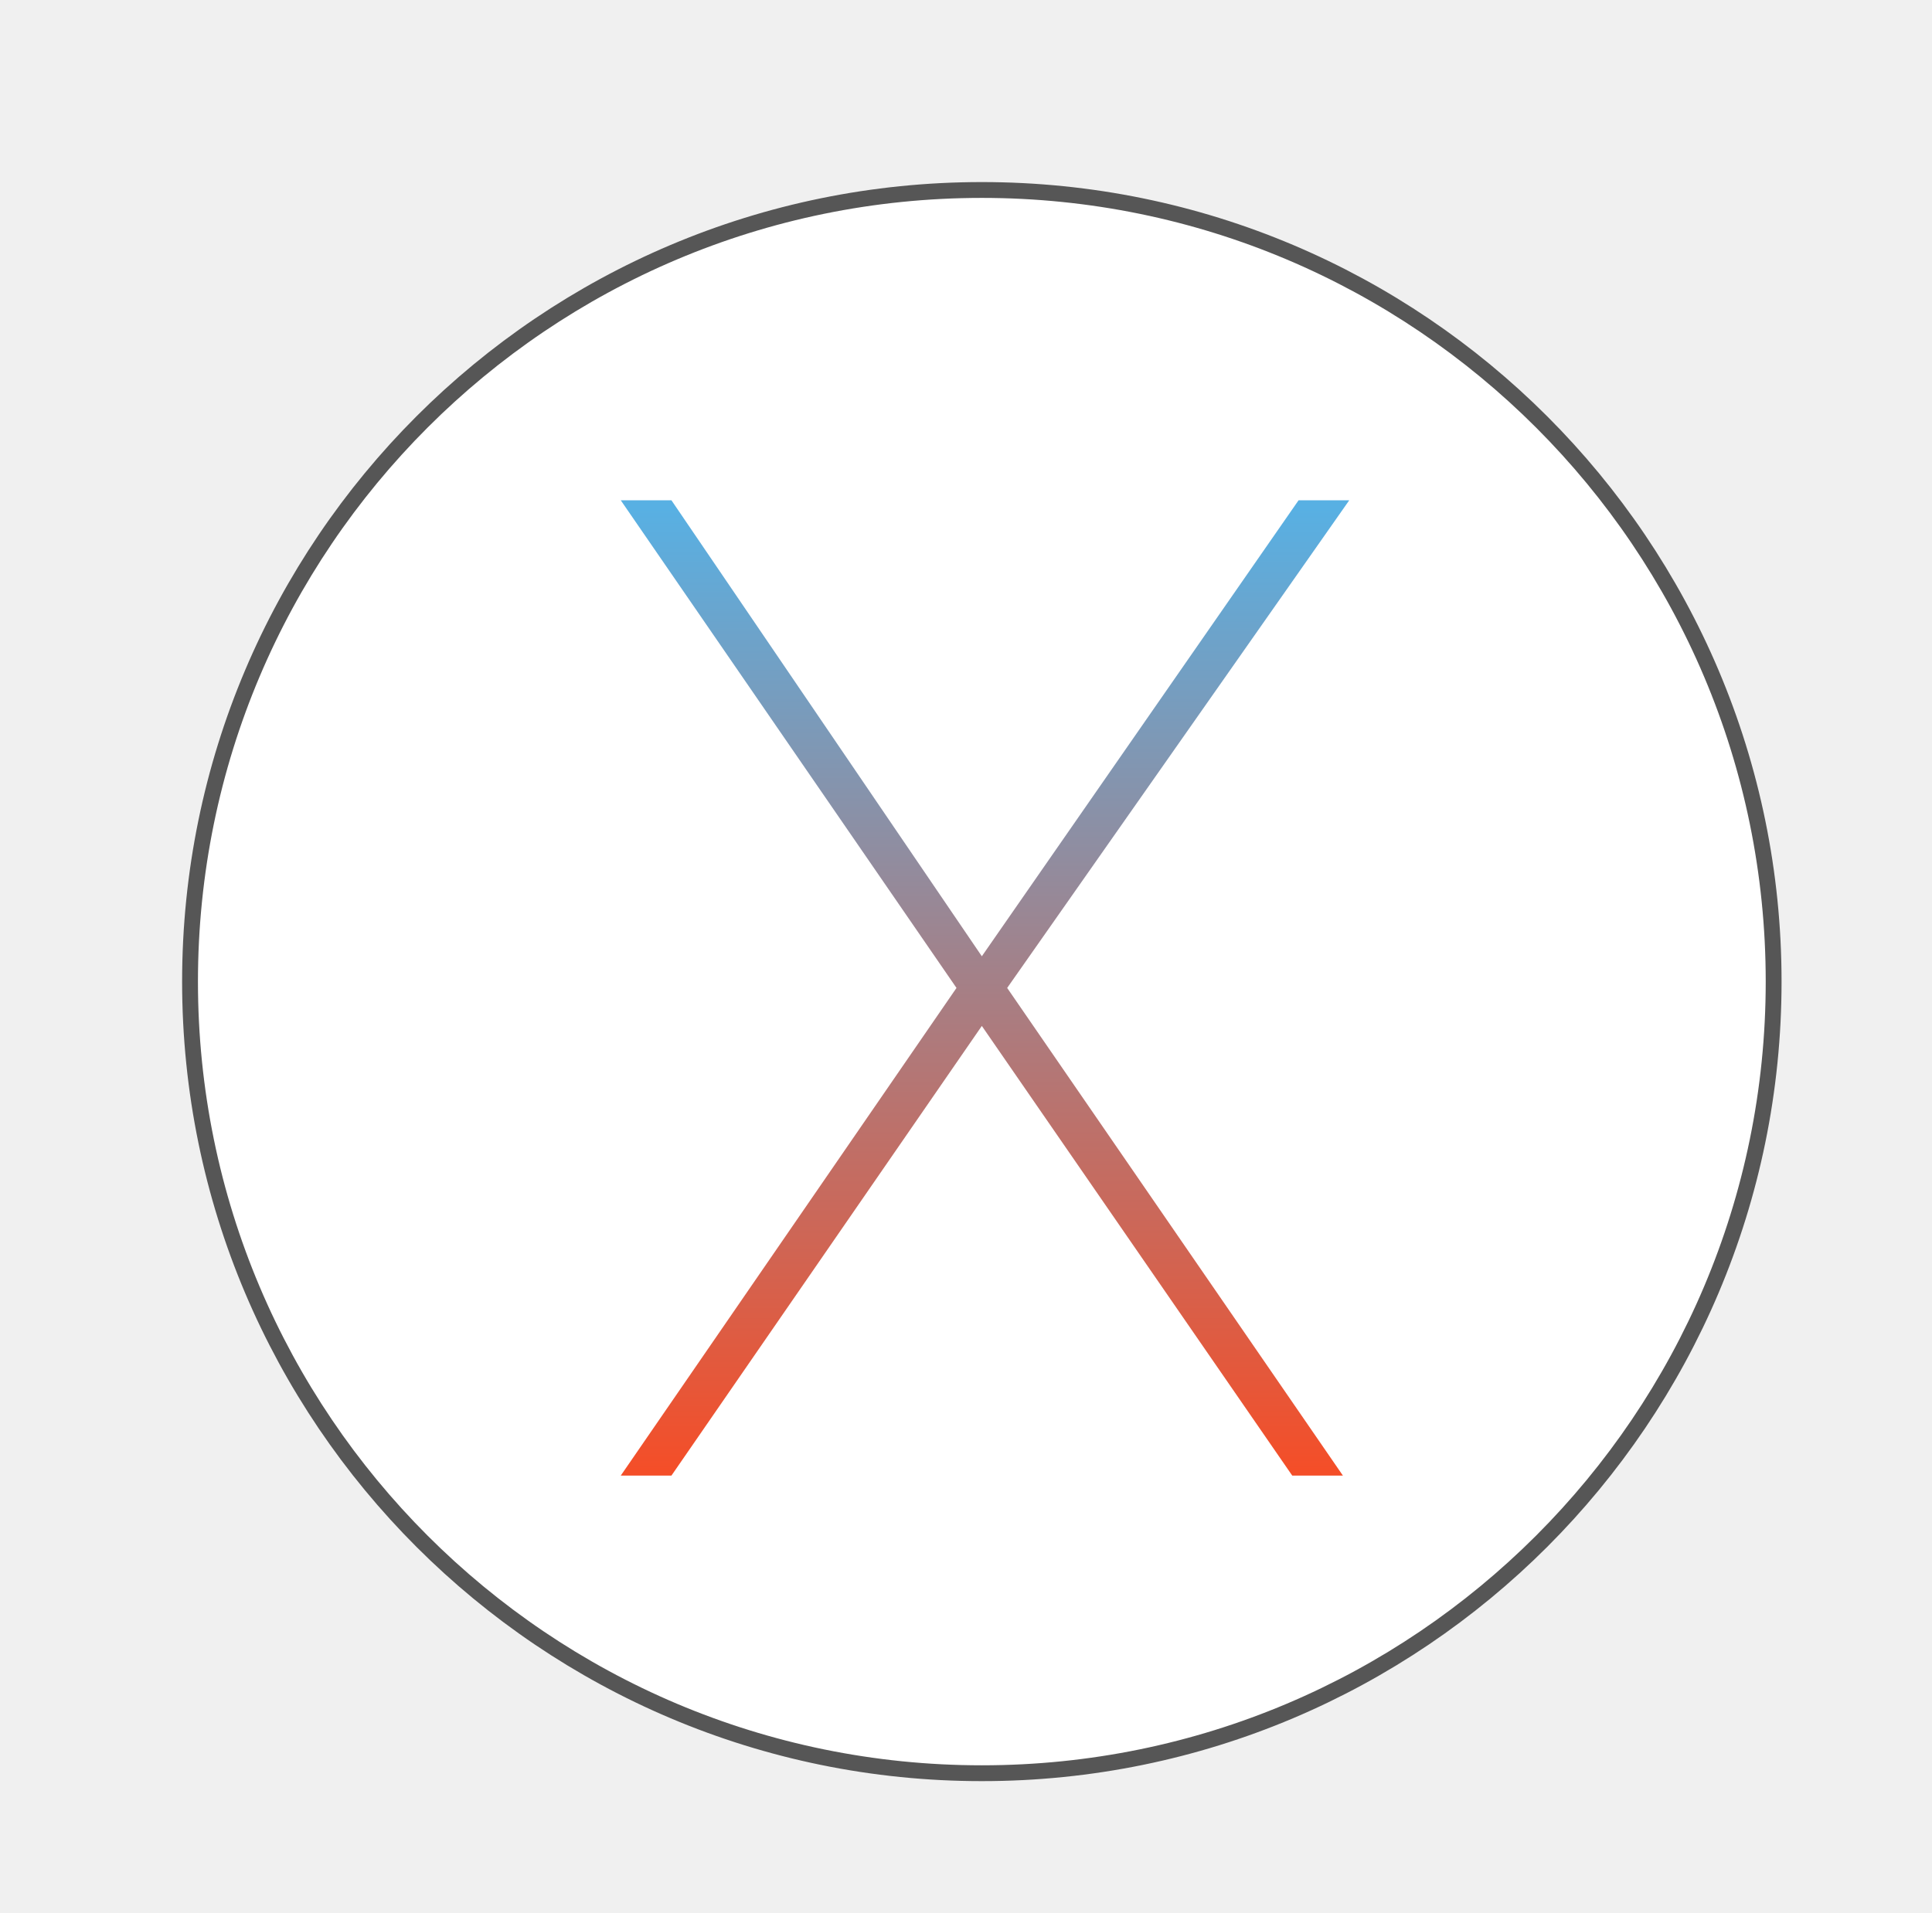
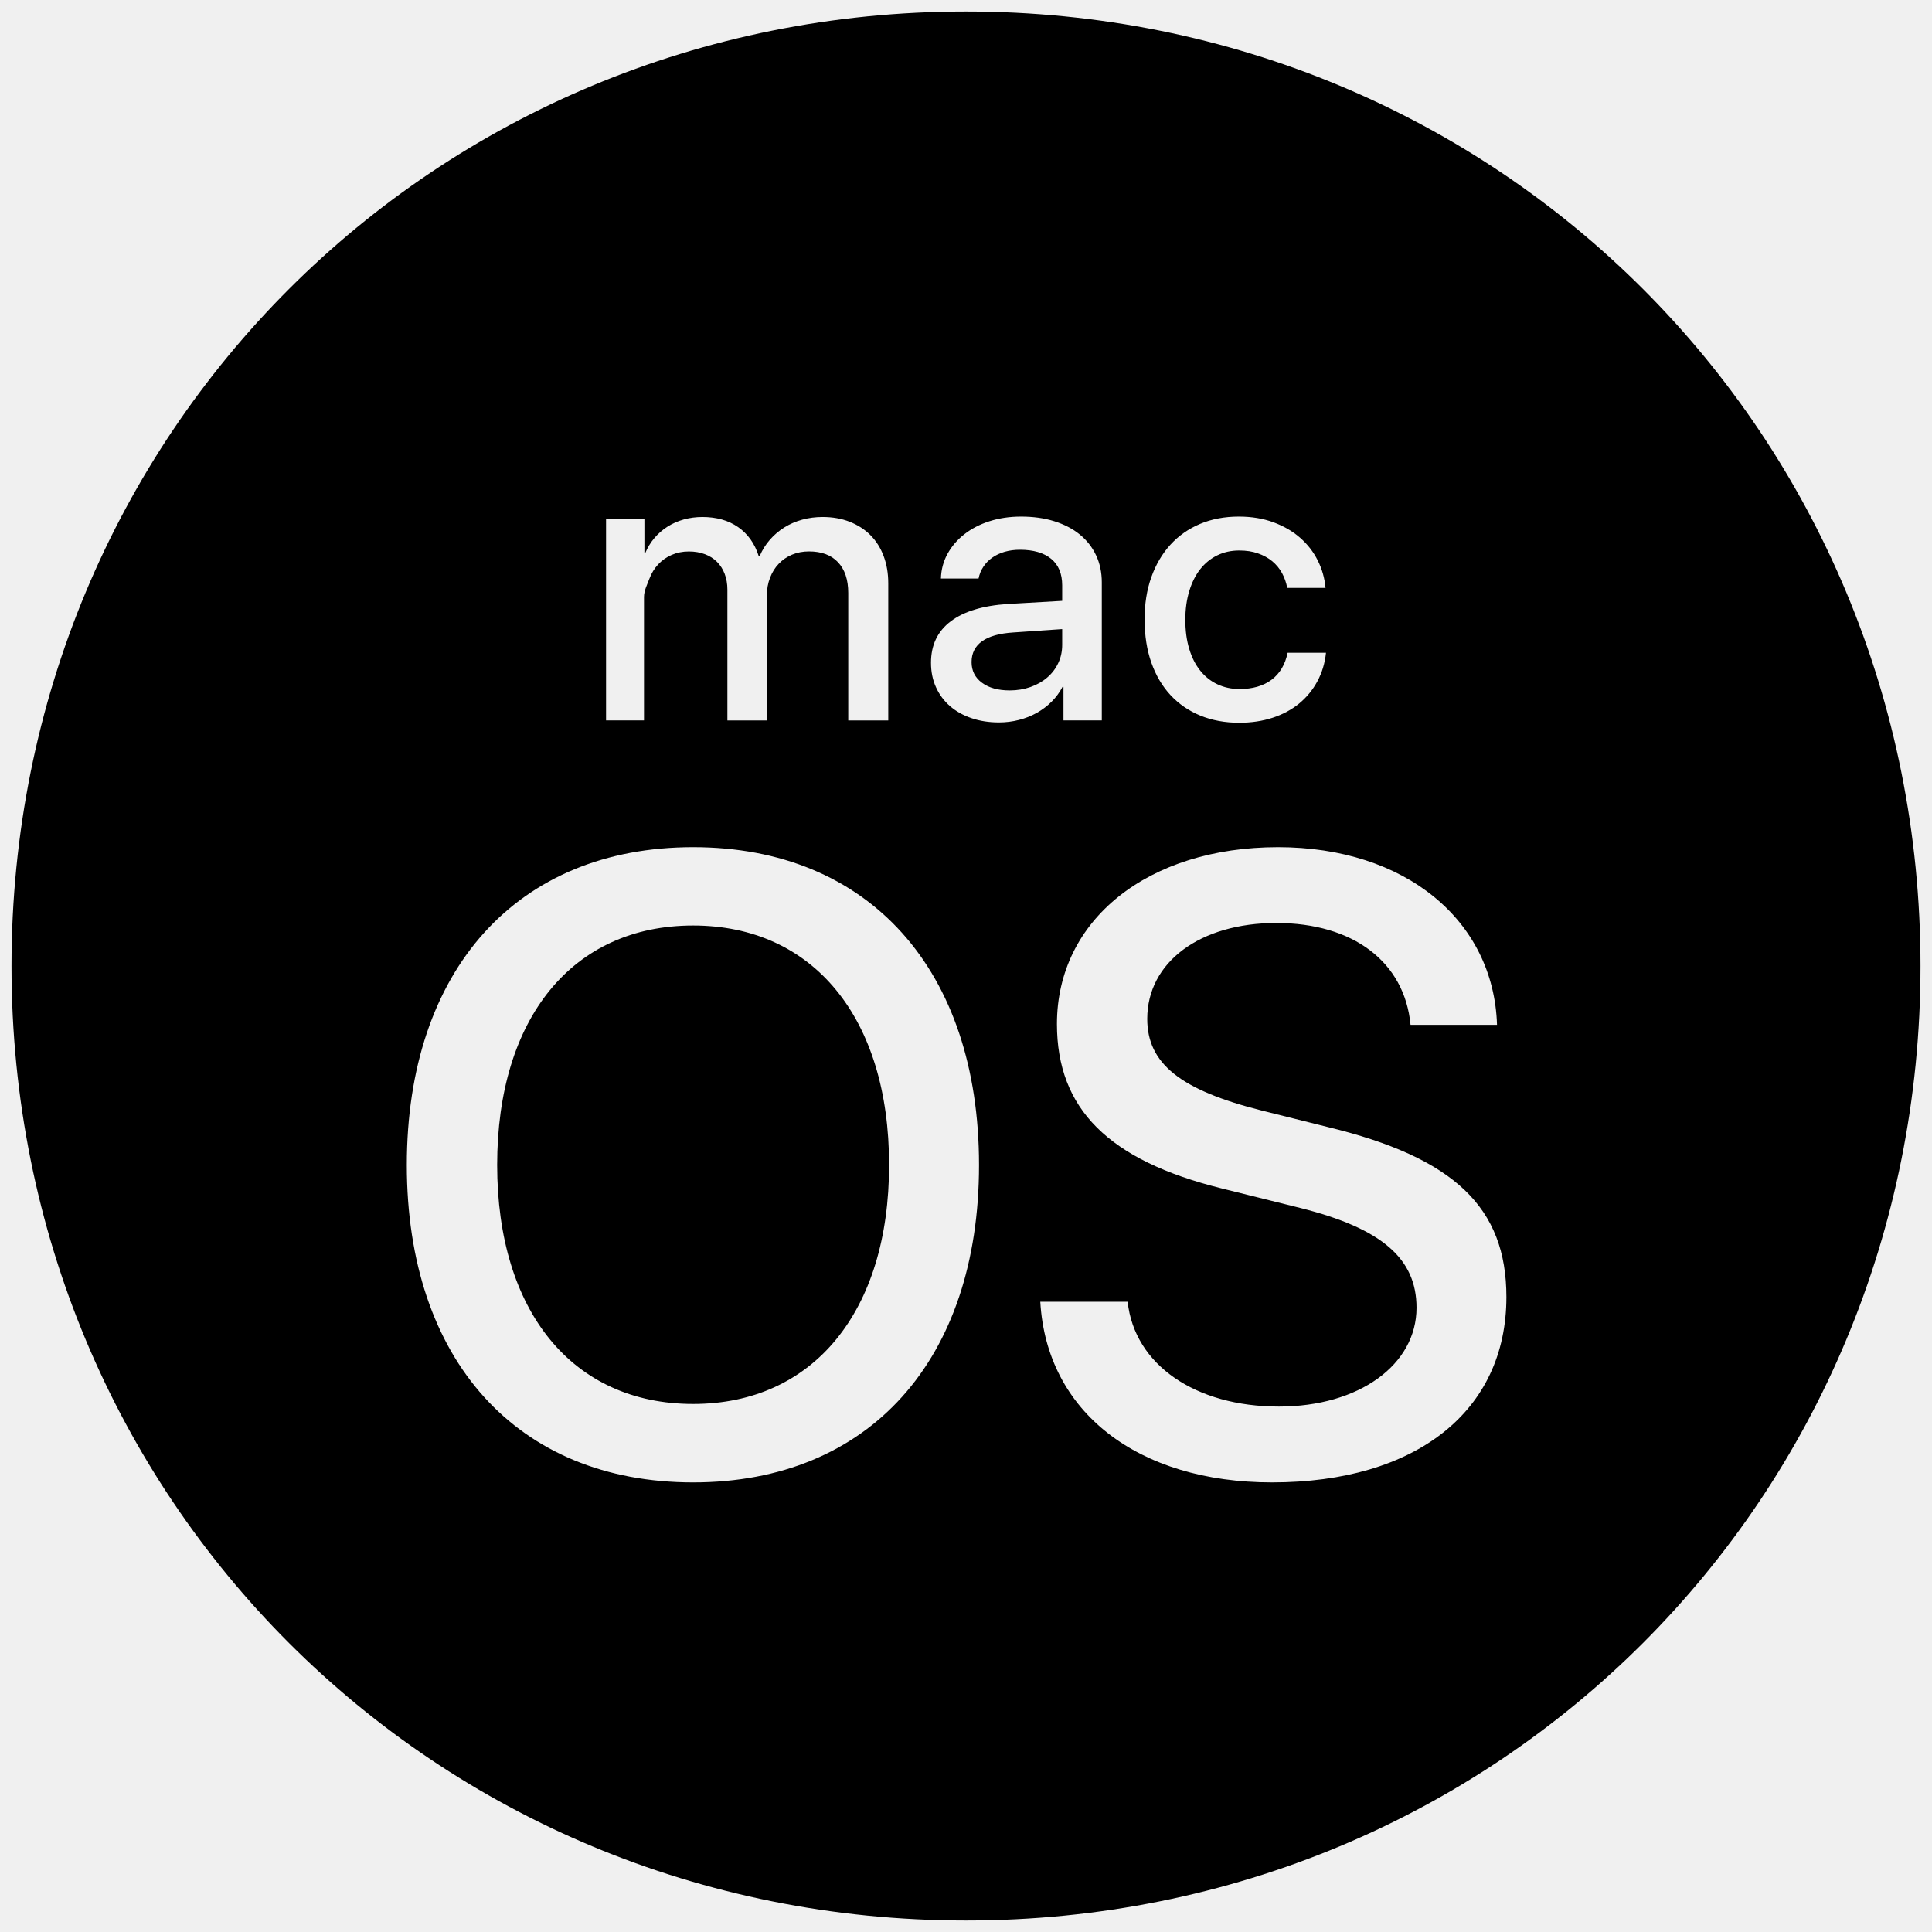
- <svg xmlns="http://www.w3.org/2000/svg" version="1.1" id="Layer_1" x="0px" y="0px" viewBox="-109 35.8 30.5 30.2" style="enable-background:new -109 35.8 30.5 30.2;" xml:space="preserve">
-   <style type="text/css">
- 	.st0{fill:#FFFFFF;}
- 	.st1{fill:url(#SVGID_1_);}
- 	.st2{fill:none;stroke:#565656;stroke-width:0.25;stroke-miterlimit:10;}
- </style>
-   <g>
-     <circle class="st0" cx="-93.5" cy="51.3" r="12.5" />
-     <linearGradient id="SVGID_1_" gradientUnits="userSpaceOnUse" x1="-347.49" y1="306.553" x2="-347.49" y2="306.458" gradientTransform="matrix(121.7988 0 0 -163.1191 42230.391 50048.246)">
-       <stop offset="0" style="stop-color:#58B0E3" />
-       <stop offset="1" style="stop-color:#F44E28" />
-     </linearGradient>
-     <path class="st1" d="M-87.7,43.7h-0.8l-5,7.2h0l-4.9-7.2h-0.8l5.3,7.7l-5.3,7.7h0.8l4.9-7.1h0l4.9,7.1h0.8l-5.3-7.7L-87.7,43.7z" />
-   </g>
-   <g>
-     <g>
-       <path class="st2" d="M-93.5,63.8c6.9,0,12.5-5.6,12.5-12.5s-5.6-12.5-12.5-12.5S-106,44.4-106,51.3l0,0    C-106,58.2-100.4,63.8-93.5,63.8z" />
-     </g>
-   </g>
+ <svg xmlns="http://www.w3.org/2000/svg" version="1.1" viewBox="0 0 42 42">
+   <path d="m23.091 14.018v-0.342l-1.063 0.073c-0.301 0.019-0.527 0.083-0.679 0.191-0.152 0.109-0.228 0.26-0.228 0.453 0 0.188 0.075 0.338 0.226 0.449 0.15 0.112 0.352 0.167 0.604 0.167 0.161 0 0.312-0.025 0.451-0.074s0.261-0.118 0.363-0.206c0.102-0.087 0.182-0.191 0.239-0.312 0.058-0.121 0.087-0.254 0.087-0.399zm-2.091-13.768c-11.579 0-20.75 9.171-20.75 20.75 0 11.58 9.171 20.75 20.75 20.75s20.75-9.17 20.75-20.75c0-11.579-9.17-20.75-20.75-20.75zm4.028 12.299c0.098-0.275 0.236-0.511 0.415-0.707s0.394-0.347 0.646-0.453 0.533-0.159 0.842-0.159c0.279 0 0.531 0.042 0.755 0.125 0.225 0.083 0.417 0.195 0.578 0.336s0.289 0.305 0.383 0.493 0.15 0.387 0.169 0.596h-0.833c-0.021-0.115-0.059-0.223-0.113-0.322s-0.125-0.185-0.213-0.258c-0.089-0.073-0.193-0.13-0.312-0.171-0.12-0.042-0.254-0.062-0.405-0.062-0.177 0-0.338 0.036-0.481 0.107-0.144 0.071-0.267 0.172-0.369 0.302s-0.181 0.289-0.237 0.475c-0.057 0.187-0.085 0.394-0.085 0.622 0 0.236 0.028 0.448 0.085 0.634 0.056 0.187 0.136 0.344 0.24 0.473 0.103 0.129 0.228 0.228 0.373 0.296s0.305 0.103 0.479 0.103c0.285 0 0.517-0.067 0.697-0.201s0.296-0.33 0.35-0.588h0.834c-0.024 0.228-0.087 0.436-0.189 0.624s-0.234 0.348-0.396 0.481c-0.163 0.133-0.354 0.236-0.574 0.308s-0.462 0.109-0.725 0.109c-0.312 0-0.593-0.052-0.846-0.155-0.252-0.103-0.469-0.252-0.649-0.445s-0.319-0.428-0.417-0.705-0.147-0.588-0.147-0.935c-2e-3 -0.339 0.047-0.647 0.145-0.923zm-11.853-1.262h0.834v0.741h0.016c0.051-0.123 0.118-0.234 0.2-0.33 0.082-0.097 0.176-0.179 0.284-0.248 0.107-0.069 0.226-0.121 0.354-0.157 0.129-0.036 0.265-0.054 0.407-0.054 0.306 0 0.565 0.073 0.775 0.219 0.211 0.146 0.361 0.356 0.449 0.63h0.021c0.056-0.132 0.13-0.25 0.221-0.354s0.196-0.194 0.314-0.268 0.248-0.13 0.389-0.169 0.289-0.058 0.445-0.058c0.215 0 0.41 0.034 0.586 0.103s0.326 0.165 0.451 0.29 0.221 0.277 0.288 0.455 0.101 0.376 0.101 0.594v2.981h-0.87v-2.772c0-0.287-0.074-0.51-0.222-0.667-0.147-0.157-0.358-0.236-0.632-0.236-0.134 0-0.257 0.024-0.369 0.071-0.111 0.047-0.208 0.113-0.288 0.198-0.081 0.084-0.144 0.186-0.189 0.304-0.046 0.118-0.069 0.247-0.069 0.387v2.715h-0.858v-2.844c0-0.126-0.02-0.24-0.059-0.342s-0.094-0.189-0.167-0.262c-0.072-0.073-0.161-0.128-0.264-0.167-0.104-0.039-0.22-0.059-0.349-0.059-0.134 0-0.258 0.025-0.373 0.075-0.114 0.05-0.212 0.119-0.294 0.207-0.082 0.089-0.146 0.193-0.191 0.314-0.044 0.12-0.116 0.252-0.116 0.394v2.683h-0.825v-4.374zm1.893 20.939c-3.825 0-6.224-2.658-6.224-6.9s2.399-6.909 6.224-6.909 6.215 2.667 6.215 6.909c0 4.241-2.39 6.9-6.215 6.9zm7.082-16.575c-0.141 0.036-0.285 0.054-0.433 0.054-0.218 0-0.417-0.031-0.598-0.093-0.182-0.062-0.337-0.149-0.467-0.262s-0.232-0.249-0.304-0.409c-0.073-0.16-0.109-0.338-0.109-0.534 0-0.384 0.143-0.684 0.429-0.9s0.7-0.342 1.243-0.377l1.18-0.068v-0.338c0-0.252-0.08-0.445-0.24-0.576s-0.386-0.197-0.679-0.197c-0.118 0-0.229 0.015-0.331 0.044-0.102 0.03-0.192 0.072-0.27 0.127s-0.143 0.121-0.193 0.198c-0.051 0.076-0.086 0.162-0.105 0.256h-0.818c5e-3 -0.193 0.053-0.372 0.143-0.536s0.212-0.306 0.367-0.427 0.336-0.215 0.546-0.282 0.438-0.101 0.685-0.101c0.266 0 0.507 0.033 0.723 0.101s0.401 0.163 0.554 0.288 0.271 0.275 0.354 0.451 0.125 0.373 0.125 0.59v3.001h-0.833v-0.729h-0.021c-0.062 0.118-0.14 0.225-0.235 0.32-0.096 0.095-0.203 0.177-0.322 0.244-0.12 0.067-0.25 0.119-0.391 0.155zm5.503 16.575c-2.917 0-4.9-1.528-5.038-3.927h1.899c0.148 1.371 1.473 2.279 3.288 2.279 1.741 0 2.992-0.908 2.992-2.149 0-1.074-0.76-1.723-2.519-2.167l-1.714-0.426c-2.464-0.611-3.584-1.732-3.584-3.575 0-2.269 1.982-3.844 4.807-3.844 2.76 0 4.686 1.584 4.76 3.862h-1.88c-0.13-1.371-1.25-2.214-2.918-2.214-1.658 0-2.806 0.852-2.806 2.084 0 0.972 0.722 1.547 2.482 1.991l1.445 0.361c2.751 0.667 3.881 1.751 3.881 3.696-1e-3 2.482-1.964 4.029-5.095 4.029zm-12.585-12.106c-2.621 0-4.26 2.01-4.26 5.205 0 3.186 1.639 5.196 4.26 5.196 2.612 0 4.26-2.01 4.26-5.196 1e-3 -3.195-1.648-5.205-4.26-5.205z" />
</svg>
